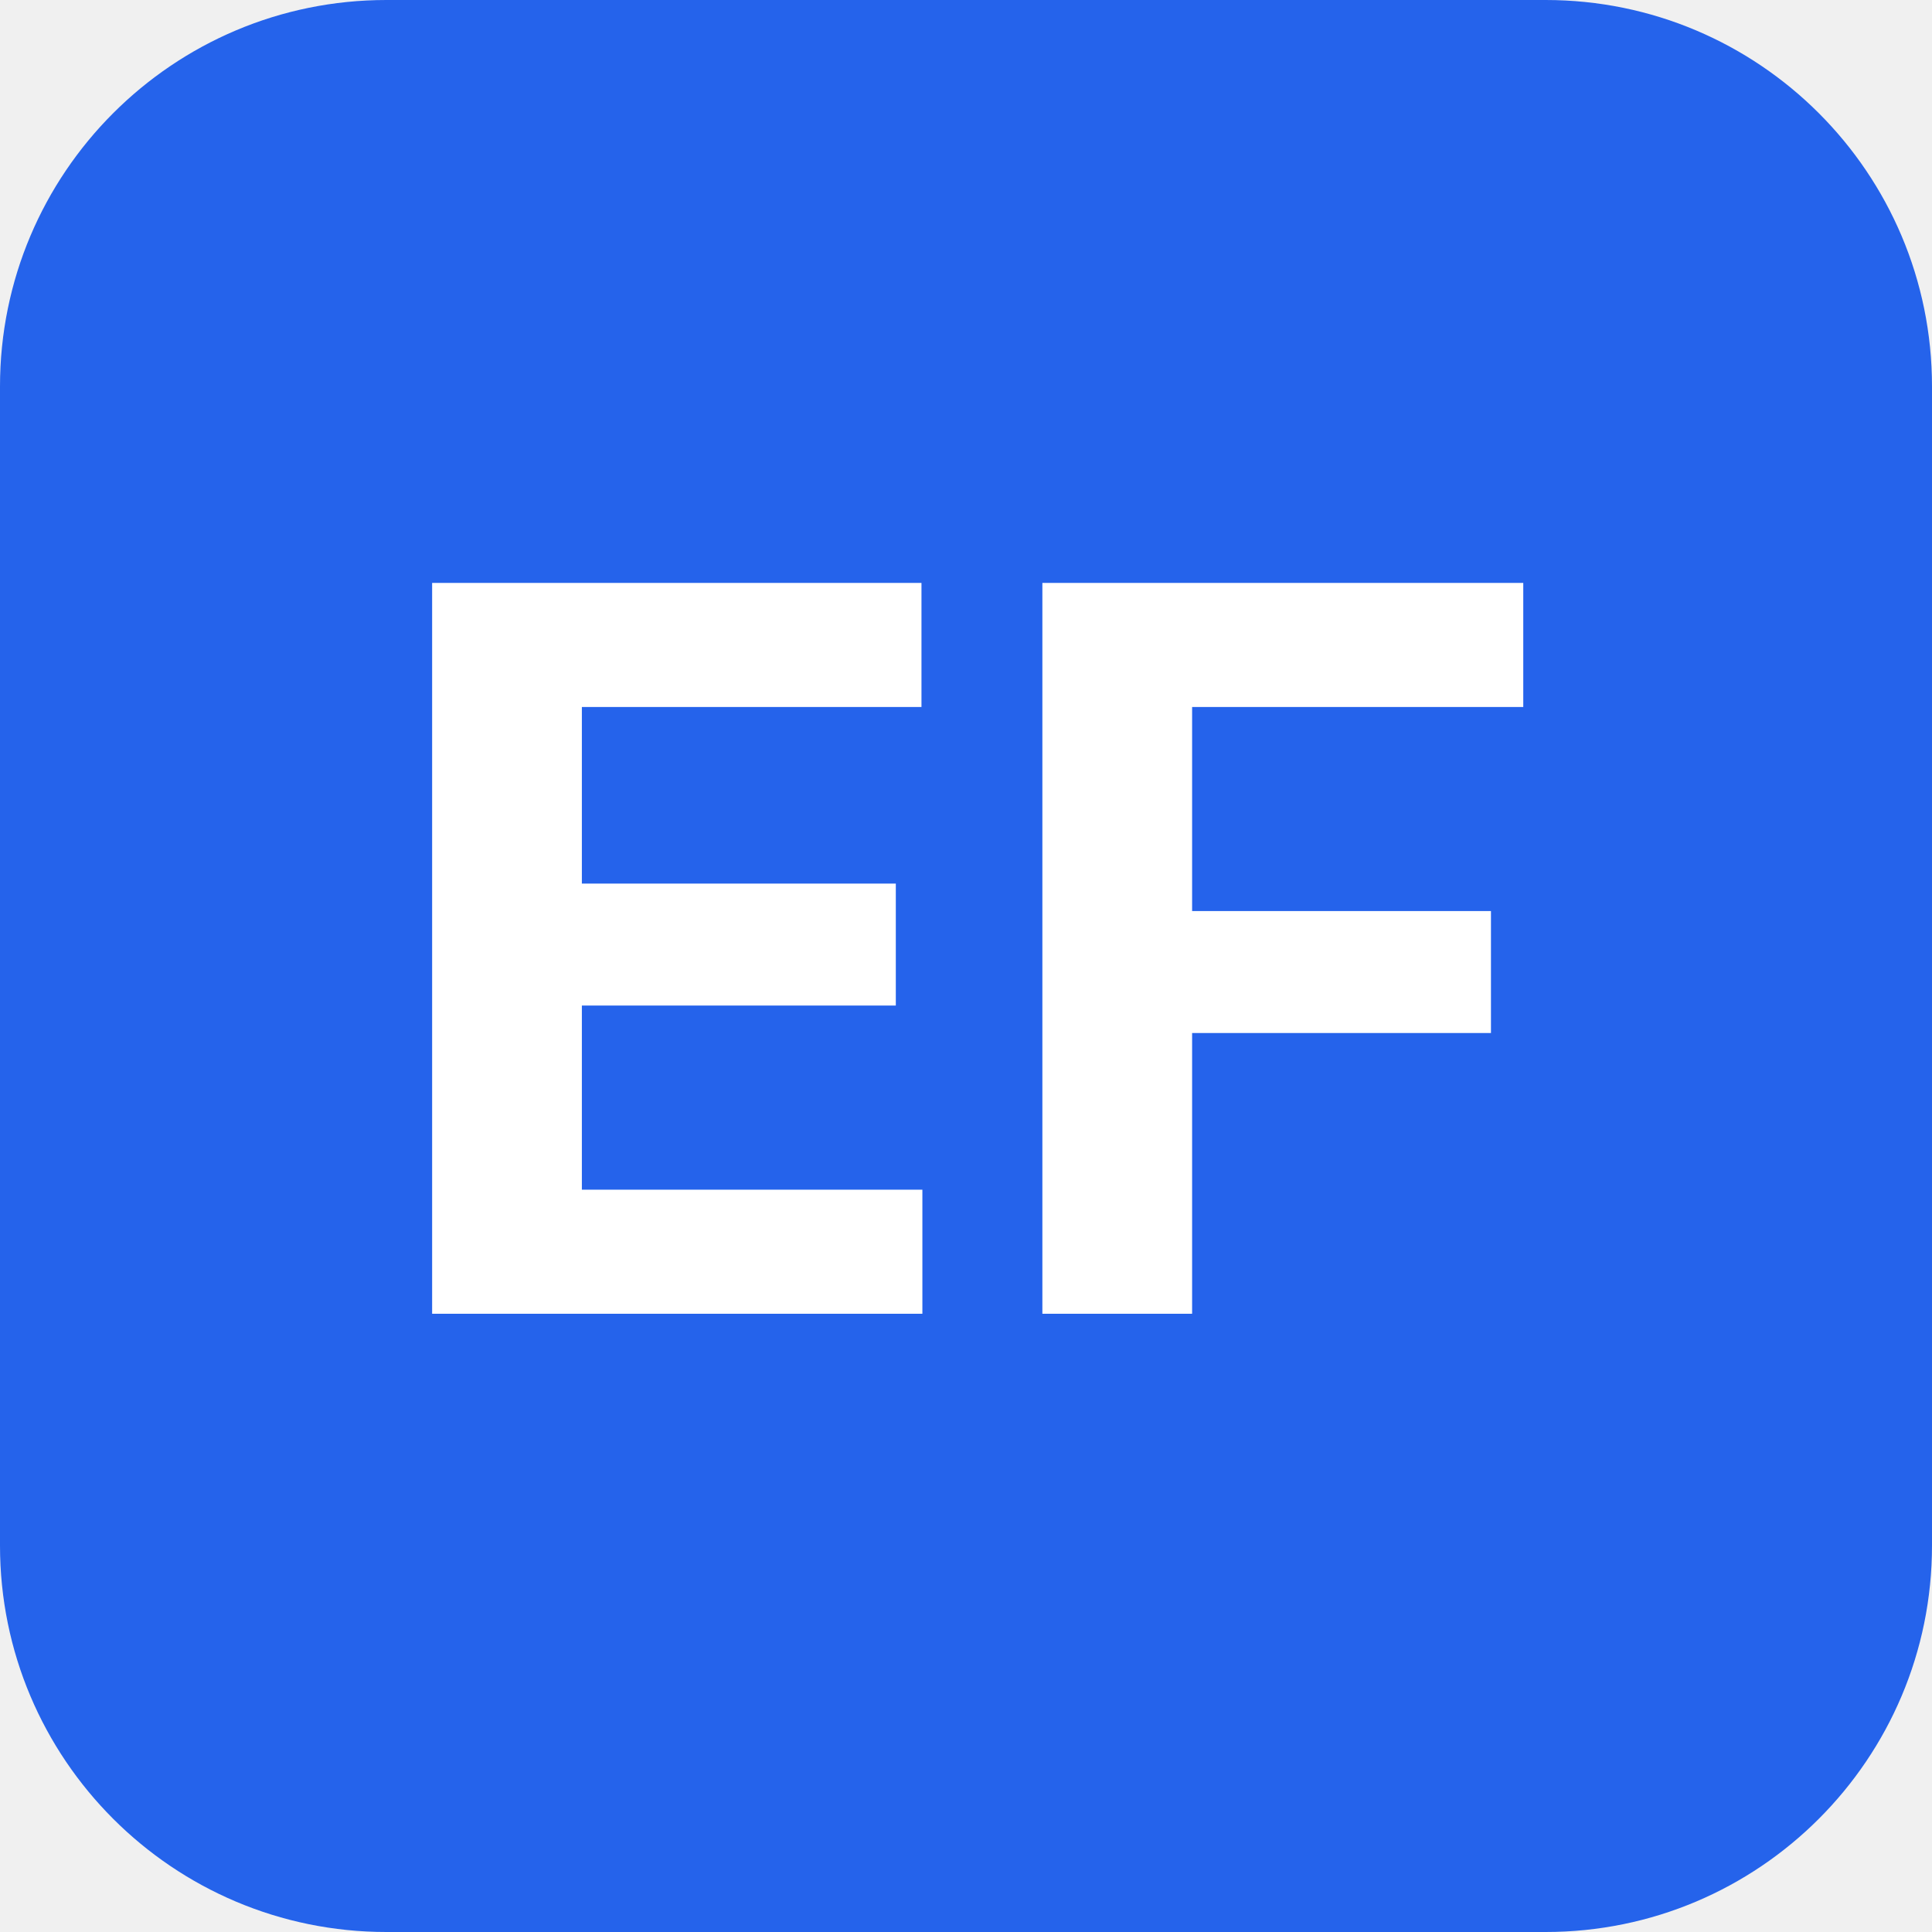
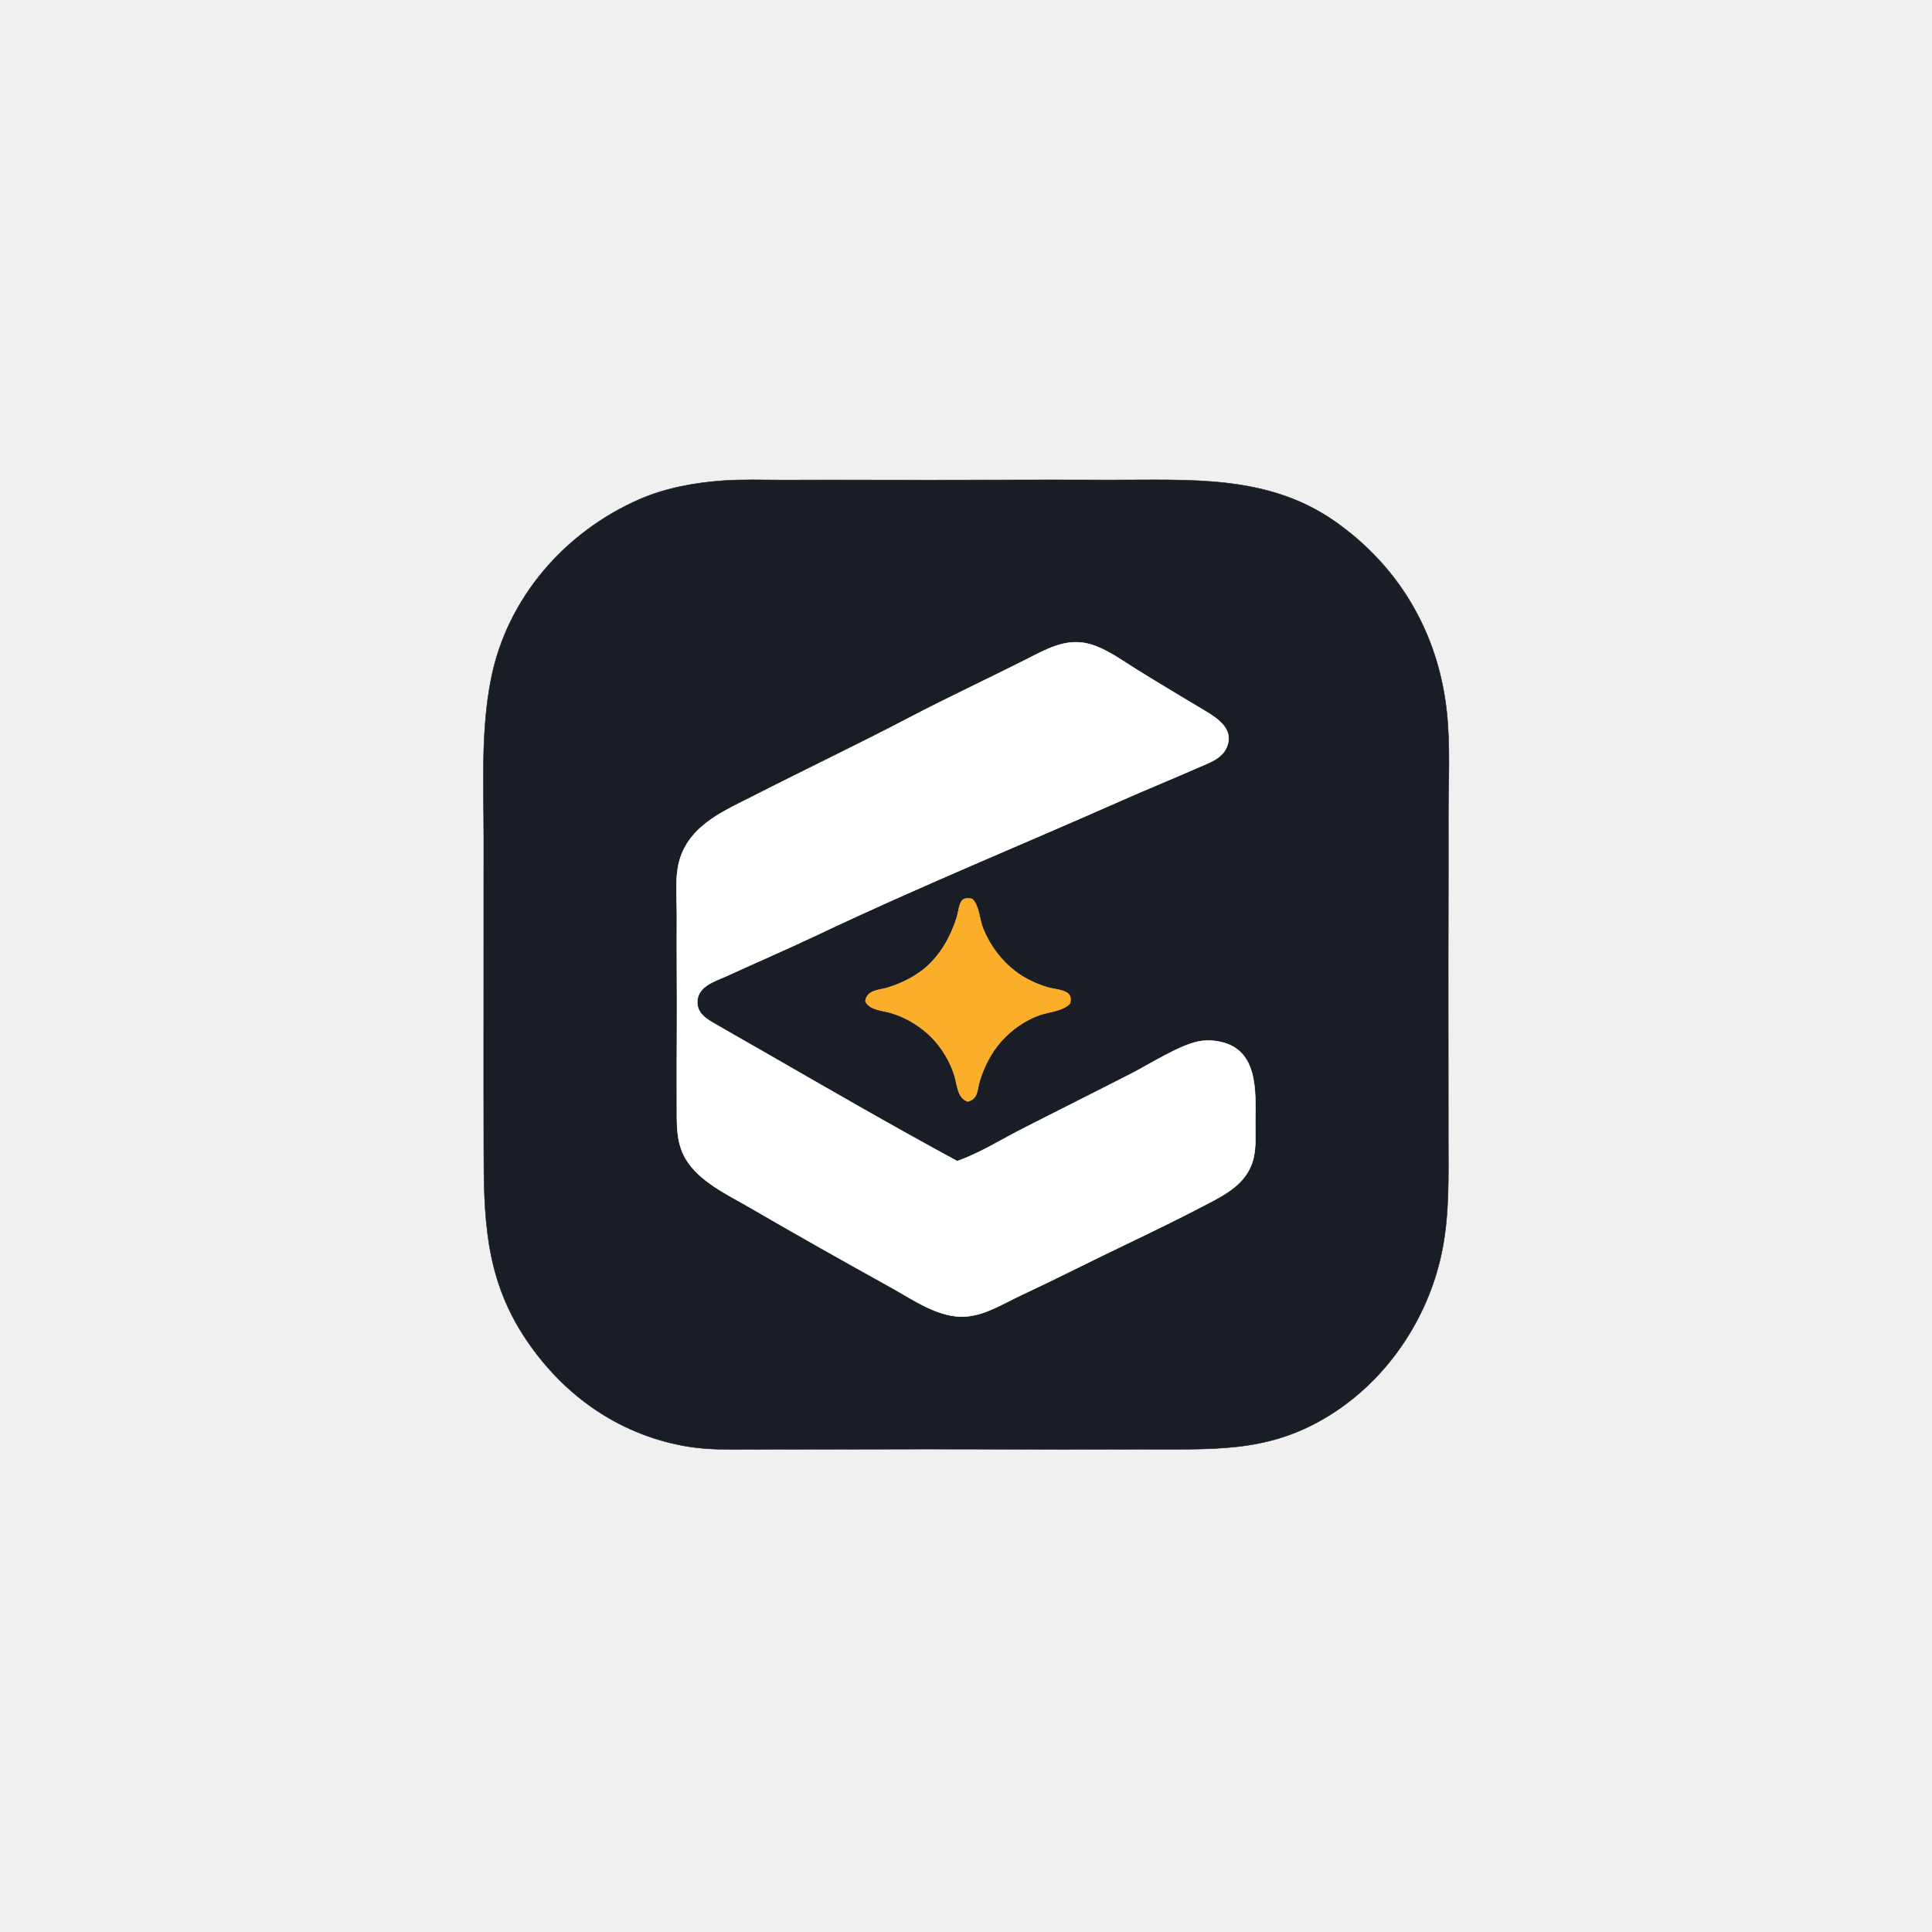
- <svg xmlns="http://www.w3.org/2000/svg" viewBox="0 0 100 100">
-   <rect width="100" height="100" rx="20" fill="#2563eb" />
-   <text x="50" y="68" font-family="system-ui, -apple-system, sans-serif" font-size="52" font-weight="700" fill="white" text-anchor="middle">EF</text>
+ <svg xmlns="http://www.w3.org/2000/svg" viewBox="0 0 1095 1095" width="1095" height="1095">
+   <path d="M409.58 272.43C420.52 271.65 431.55 272.05 442.5 272.06C459.5 272.08 476.5 271.99 493.5 272.05C538.83 272.2 584.17 271.86 629.5 272.03C673.95 272.2 718.33 268.61 756.8 295.67C792.89 321.06 814.91 358.51 819.87 402.5C822.14 422.63 820.84 443.28 820.89 463.5C820.97 499.17 820.76 534.83 820.82 570.5C820.86 595.83 820.86 621.17 820.87 646.5C820.89 666.95 821.44 687.14 817.65 707.31C810.69 744.31 788.64 778.8 757.25 799.74C722.95 822.62 692.88 821.42 653.5 821.41C629.83 821.41 606.17 821.58 582.5 821.45C543.17 821.25 503.83 821.28 464.5 821.42C451.5 821.46 438.5 821.44 425.5 821.48C413.16 821.51 400.86 821.79 388.64 819.65C349.48 812.79 317.48 789.46 296.26 756.25C274.8 722.63 274.22 688.93 274.2 650.5C274.18 630.17 274.13 609.83 274.16 589.5C274.2 551.17 274.18 512.83 274.19 474.5C274.2 444.51 272.48 414.26 278.35 384.69C287.43 338.92 320.24 301.37 362.49 282.98C377.21 276.57 393.65 273.58 409.58 272.43ZM542.5 658.09C504.45 637.49 466.88 615.72 429.36 594.14C420.9 589.27 412.36 584.52 403.94 579.57C399.21 576.78 394.97 573.61 395.22 567.52C395.58 558.87 405.22 556.2 411.72 553.23C429.11 545.26 446.71 537.69 464 529.49C520.61 502.62 578.74 478.87 636.03 453.51C650.17 447.25 664.52 441.45 678.67 435.19C684.81 432.48 692.22 430.3 695.19 423.66C699.61 413.77 690.63 407.5 683.35 403.15C670.23 395.33 657.1 387.45 644.11 379.41C635.76 374.24 627.03 367.67 617.48 365.04C603.94 361.32 592.37 368.37 580.7 374.24C558.96 385.18 536.85 395.49 515.28 406.78C486.04 422.1 456.17 436.29 426.77 451.3C411.17 459.26 393.5 466.57 386.42 483.86C382.04 494.55 383.71 507.22 383.65 518.5C383.55 540.17 383.76 561.83 383.68 583.5C383.62 597.83 383.6 612.17 383.64 626.5C383.66 636.96 383.12 647.48 388.66 656.81C396.4 669.81 412.43 677.06 425.08 684.43C451.51 699.81 478.13 714.78 504.88 729.6C517.65 736.67 532.34 747.29 547.5 746.14C558.61 745.29 568.74 738.75 578.62 734.13C598.29 724.93 617.62 715.06 637.21 705.68C653.1 698.07 669.03 690.32 684.64 682.13C695.05 676.67 705.52 670.99 709.63 659.2C712.14 652.01 711.43 643.99 711.48 636.5C711.59 618.26 713.46 593.66 689.5 590.1C685.93 589.57 682.3 589.62 678.76 590.39C667.94 592.72 651.44 603.25 641.07 608.56C620.32 619.2 599.44 629.57 578.69 640.2C567.15 646.11 554.67 653.9 542.5 658.09ZM551.08 509.5C548.4 508.93 545.69 508.75 544.4 511.81C543.26 514.49 543.03 517.74 542.1 520.54C539.03 529.79 534.67 538.28 527.85 545.35C521.17 552.27 512.42 556.87 503.29 559.72C498.05 561.35 491.28 560.98 490.47 567.5C492.7 572.56 500.51 572.71 505.37 574.21C513.92 576.84 522.01 581.85 528.26 588.24C533.93 594.04 538.53 601.79 540.94 609.54C542.62 614.95 542.58 622.32 548.5 624.3C554.41 622.77 553.72 617.82 555.26 612.69C557.69 604.57 561.9 596.4 567.56 590.07C573.25 583.7 580.83 578.33 588.88 575.43C594.34 573.46 602.64 573.08 606.5 568.66C606.91 566.36 607.07 564.13 604.81 562.67C601.85 560.77 597.16 560.61 593.8 559.61C587.25 557.67 580.59 554.51 575.2 550.31C567.1 544 561.09 535.83 557.19 526.31C555.02 521.04 555.13 513.58 551.08 509.5Z" fill="#191e26" fill-rule="evenodd" stroke="#191e26" stroke-width="0.25" stroke-linejoin="round" />
+   <path d="M542.5 658.09C554.67 653.9 567.15 646.11 578.69 640.2C599.44 629.57 620.32 619.2 641.07 608.56C651.44 603.25 667.94 592.72 678.76 590.39C682.3 589.62 685.93 589.57 689.5 590.1C713.46 593.66 711.59 618.26 711.48 636.5C711.43 643.99 712.14 652.01 709.63 659.2C705.52 670.99 695.05 676.67 684.64 682.13C669.03 690.32 653.1 698.07 637.21 705.68C617.62 715.06 598.29 724.93 578.62 734.13C568.74 738.75 558.61 745.29 547.5 746.14C532.34 747.29 517.65 736.67 504.88 729.6C478.13 714.78 451.51 699.81 425.08 684.43C412.43 677.06 396.4 669.81 388.66 656.81C383.12 647.48 383.66 636.96 383.64 626.5C383.6 612.17 383.62 597.83 383.68 583.5C383.76 561.83 383.55 540.17 383.65 518.5C383.71 507.22 382.04 494.55 386.42 483.86C393.5 466.57 411.17 459.26 426.77 451.3C456.17 436.29 486.04 422.1 515.28 406.78C536.85 395.49 558.96 385.18 580.7 374.24C592.37 368.37 603.94 361.32 617.48 365.04C627.03 367.67 635.76 374.24 644.11 379.41C657.1 387.45 670.23 395.33 683.35 403.15C690.63 407.5 699.61 413.77 695.19 423.66C692.22 430.3 684.81 432.48 678.67 435.19C664.52 441.45 650.17 447.25 636.03 453.51C578.74 478.87 520.61 502.62 464 529.49C446.71 537.69 429.11 545.26 411.72 553.23C405.22 556.2 395.58 558.87 395.22 567.52C394.97 573.61 399.21 576.78 403.94 579.57C412.36 584.52 420.9 589.27 429.36 594.14C466.88 615.72 504.45 637.49 542.5 658.09Z" fill="#ffffff" fill-rule="evenodd" stroke="#ffffff" stroke-width="0.25" stroke-linejoin="round" />
+   <path d="M551.08 509.5C555.13 513.58 555.02 521.04 557.19 526.31C561.09 535.83 567.1 544 575.2 550.31C580.59 554.51 587.25 557.67 593.8 559.61C597.16 560.61 601.85 560.77 604.81 562.67C607.07 564.13 606.91 566.36 606.5 568.66C602.64 573.08 594.34 573.46 588.88 575.43C580.83 578.33 573.25 583.7 567.56 590.07C561.9 596.4 557.69 604.57 555.26 612.69C553.72 617.82 554.41 622.77 548.5 624.3C542.58 622.32 542.62 614.95 540.94 609.54C538.53 601.79 533.93 594.04 528.26 588.24C522.01 581.85 513.92 576.84 505.37 574.21C500.51 572.71 492.7 572.56 490.47 567.5C491.28 560.98 498.05 561.35 503.29 559.72C512.42 556.87 521.17 552.27 527.85 545.35C534.67 538.28 539.03 529.79 542.1 520.54C543.03 517.74 543.26 514.49 544.4 511.81C545.69 508.75 548.4 508.93 551.08 509.5Z" fill="#fbae29" fill-rule="evenodd" stroke="#fbae29" stroke-width="0.25" stroke-linejoin="round" />
</svg>
